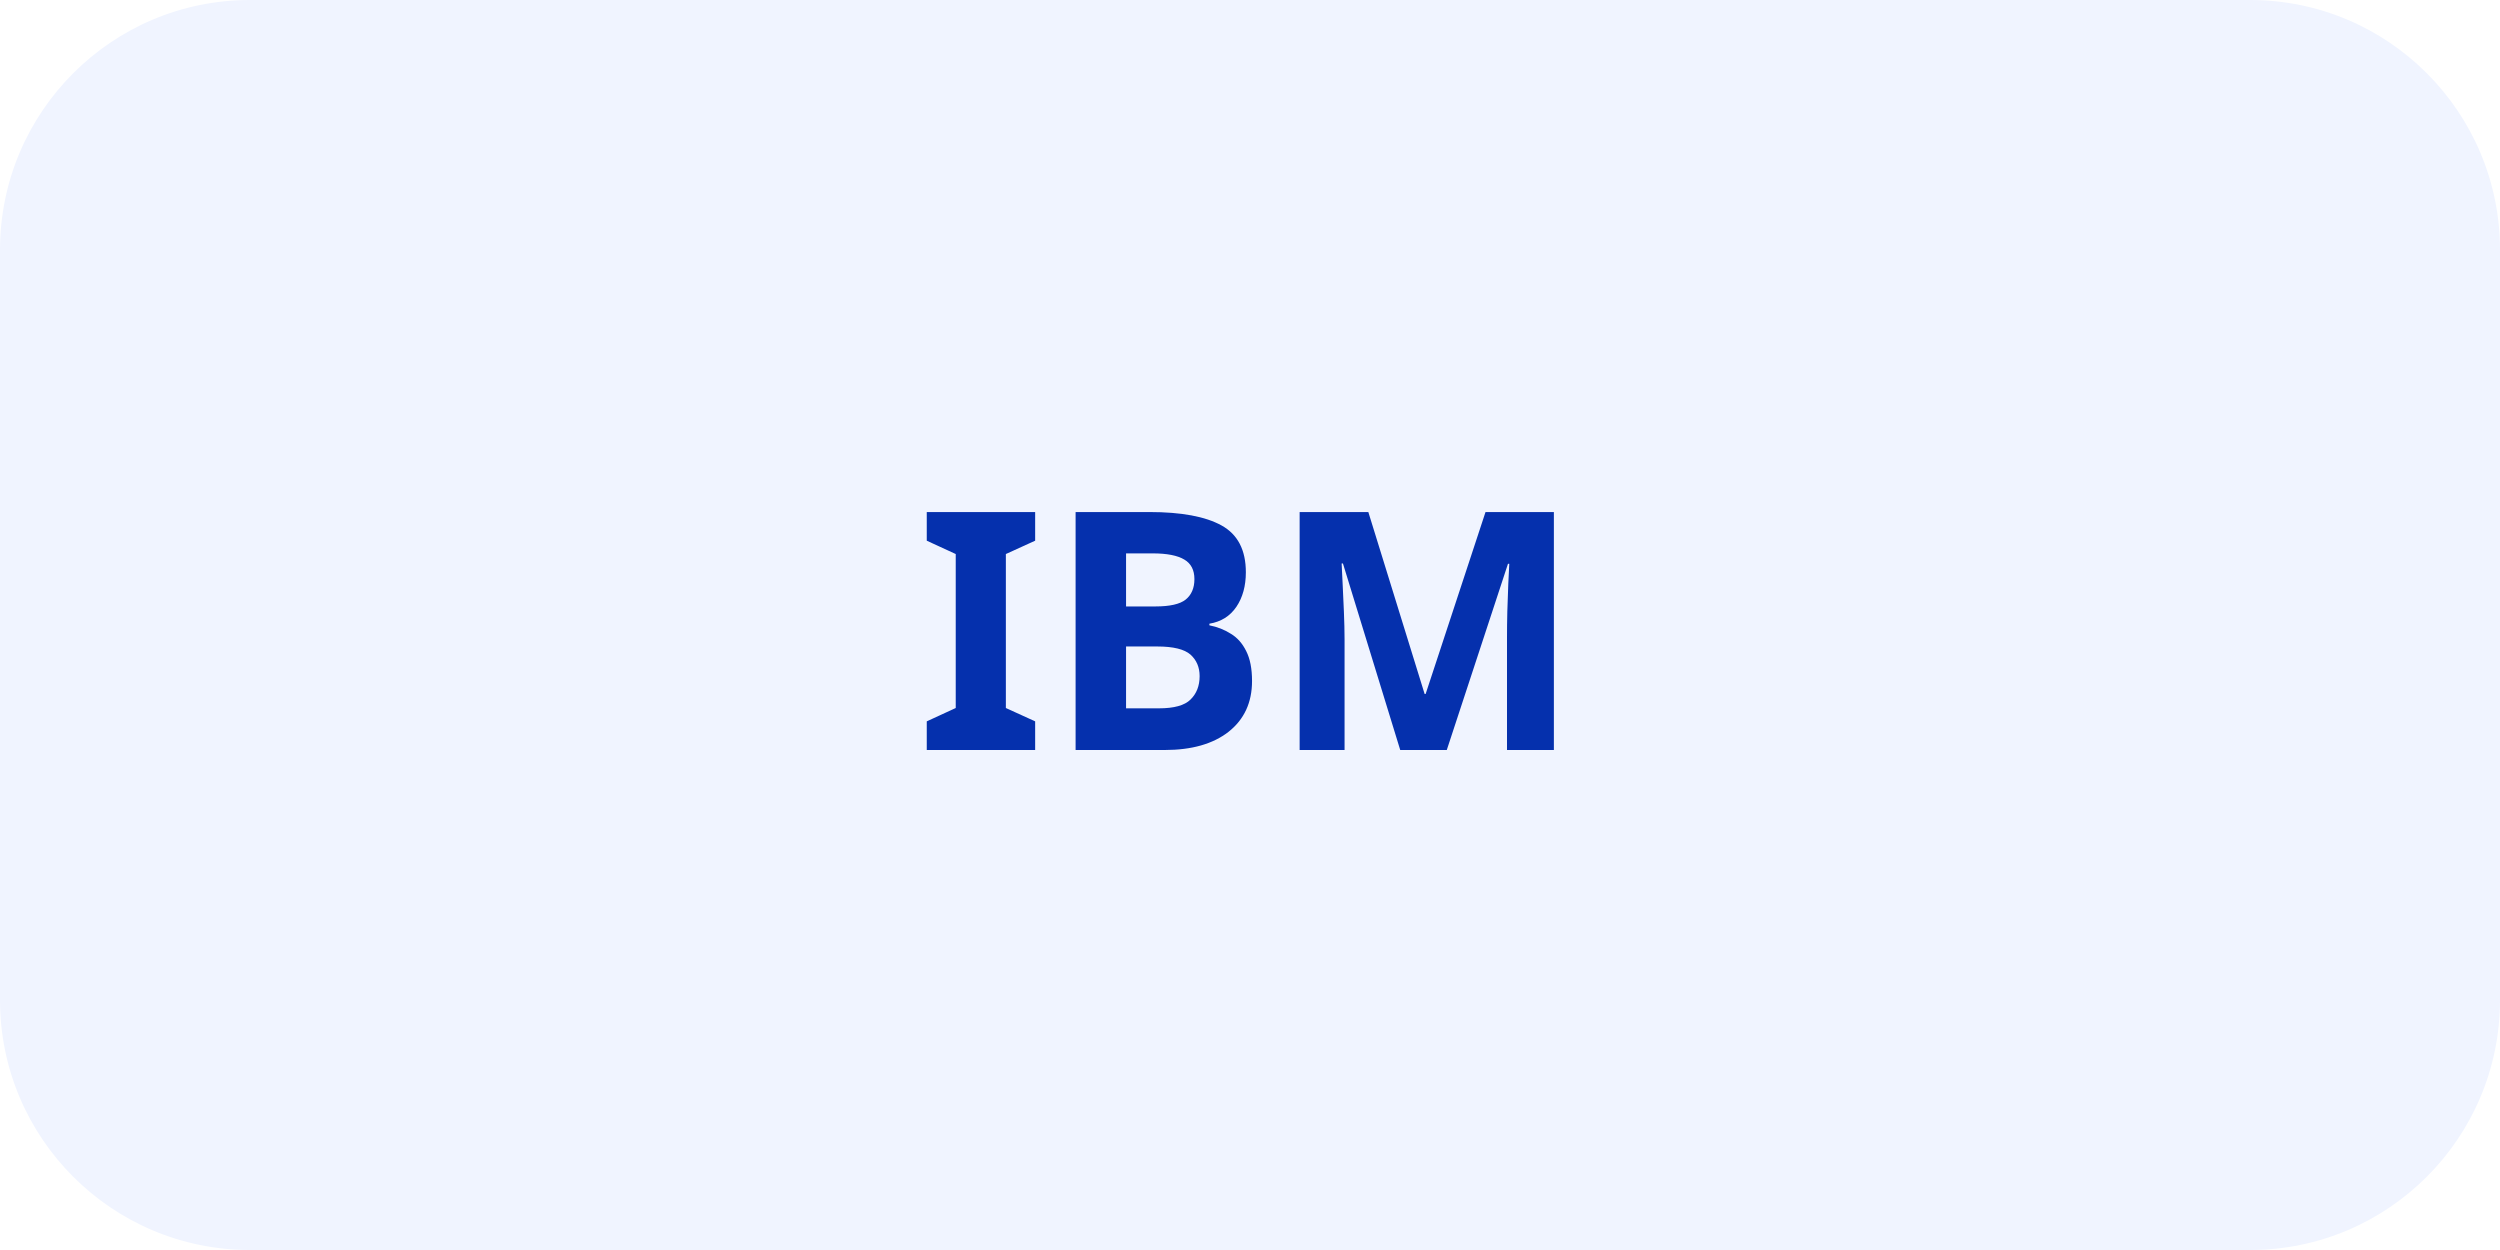
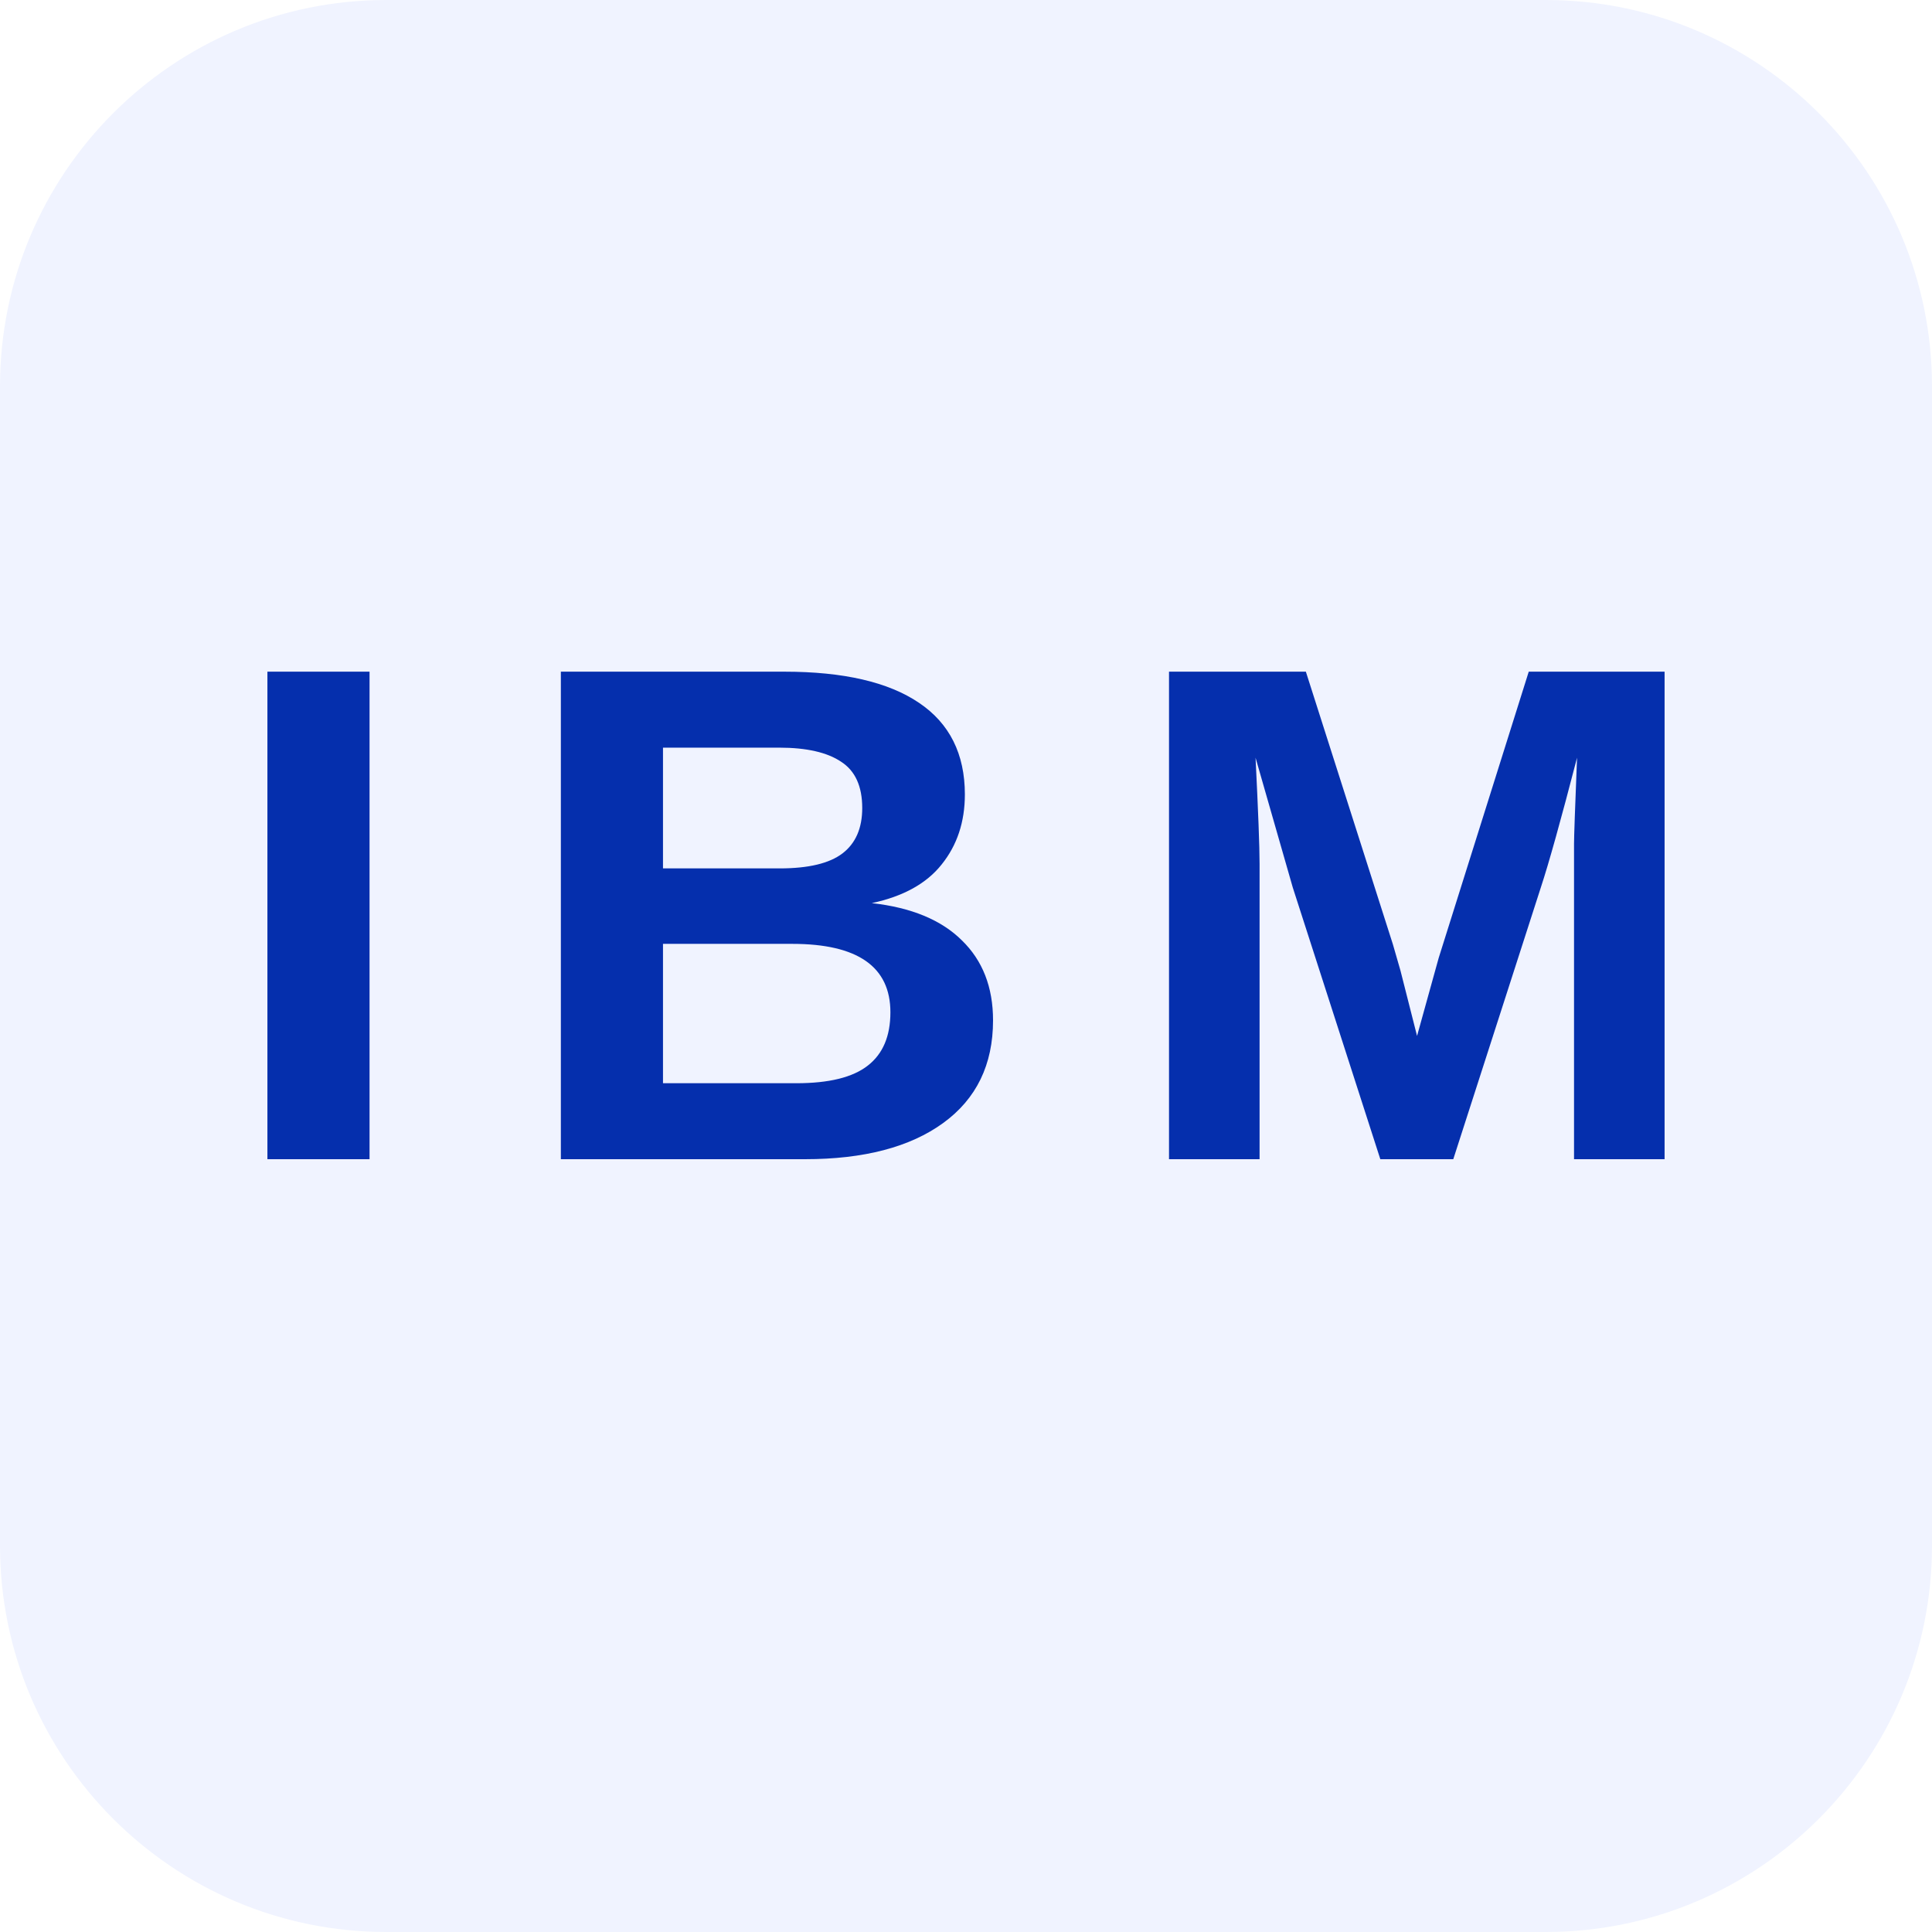
- <svg xmlns="http://www.w3.org/2000/svg" viewBox="0 0 120 60">
-   <rect width="120" height="60" rx="12" fill="#f0f4ff" />
-   <text x="60" y="36" text-anchor="middle" font-family="sans-serif" font-weight="bold" font-size="16" fill="#0530ad">IBM</text>
+ <svg xmlns="http://www.w3.org/2000/svg" viewBox="0 0 60 60">
+   <rect width="60" height="60" rx="12" fill="#f0f3ff" />
+   <text x="30" y="36" text-anchor="middle" font-family="Arial, sans-serif" font-weight="900" font-size="22" letter-spacing="3" fill="#052FAD">IBM</text>
</svg>
